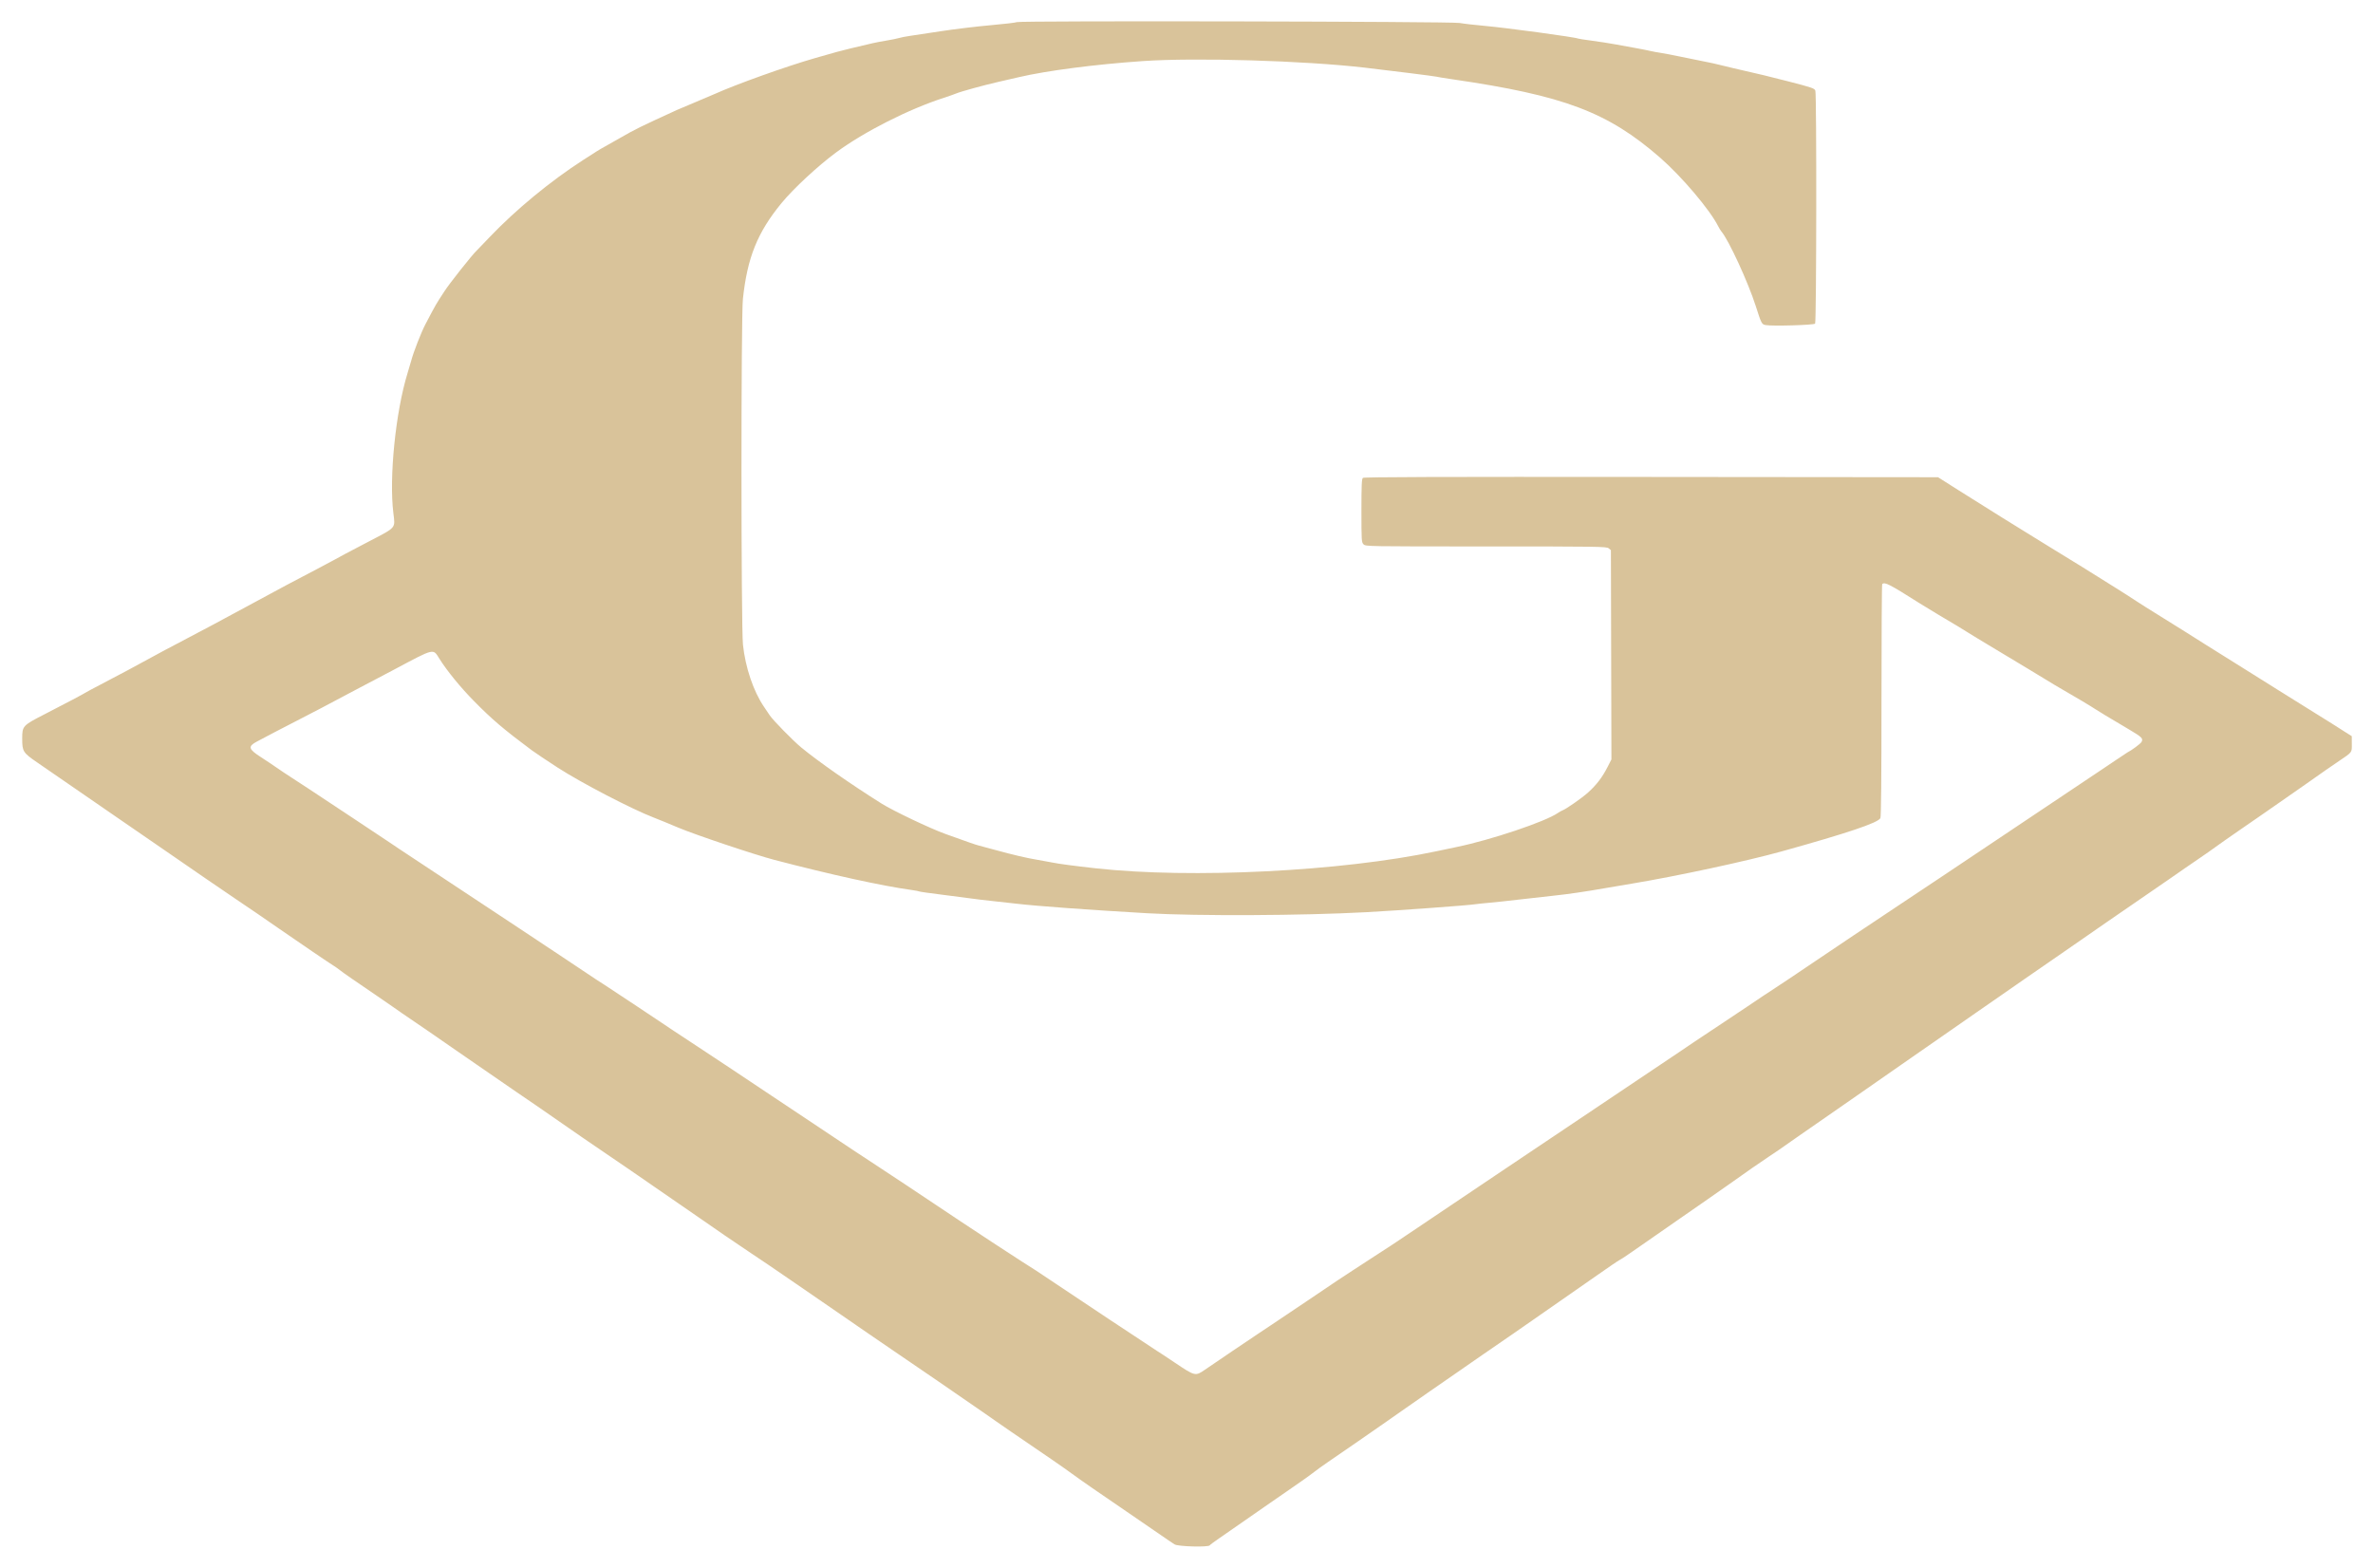
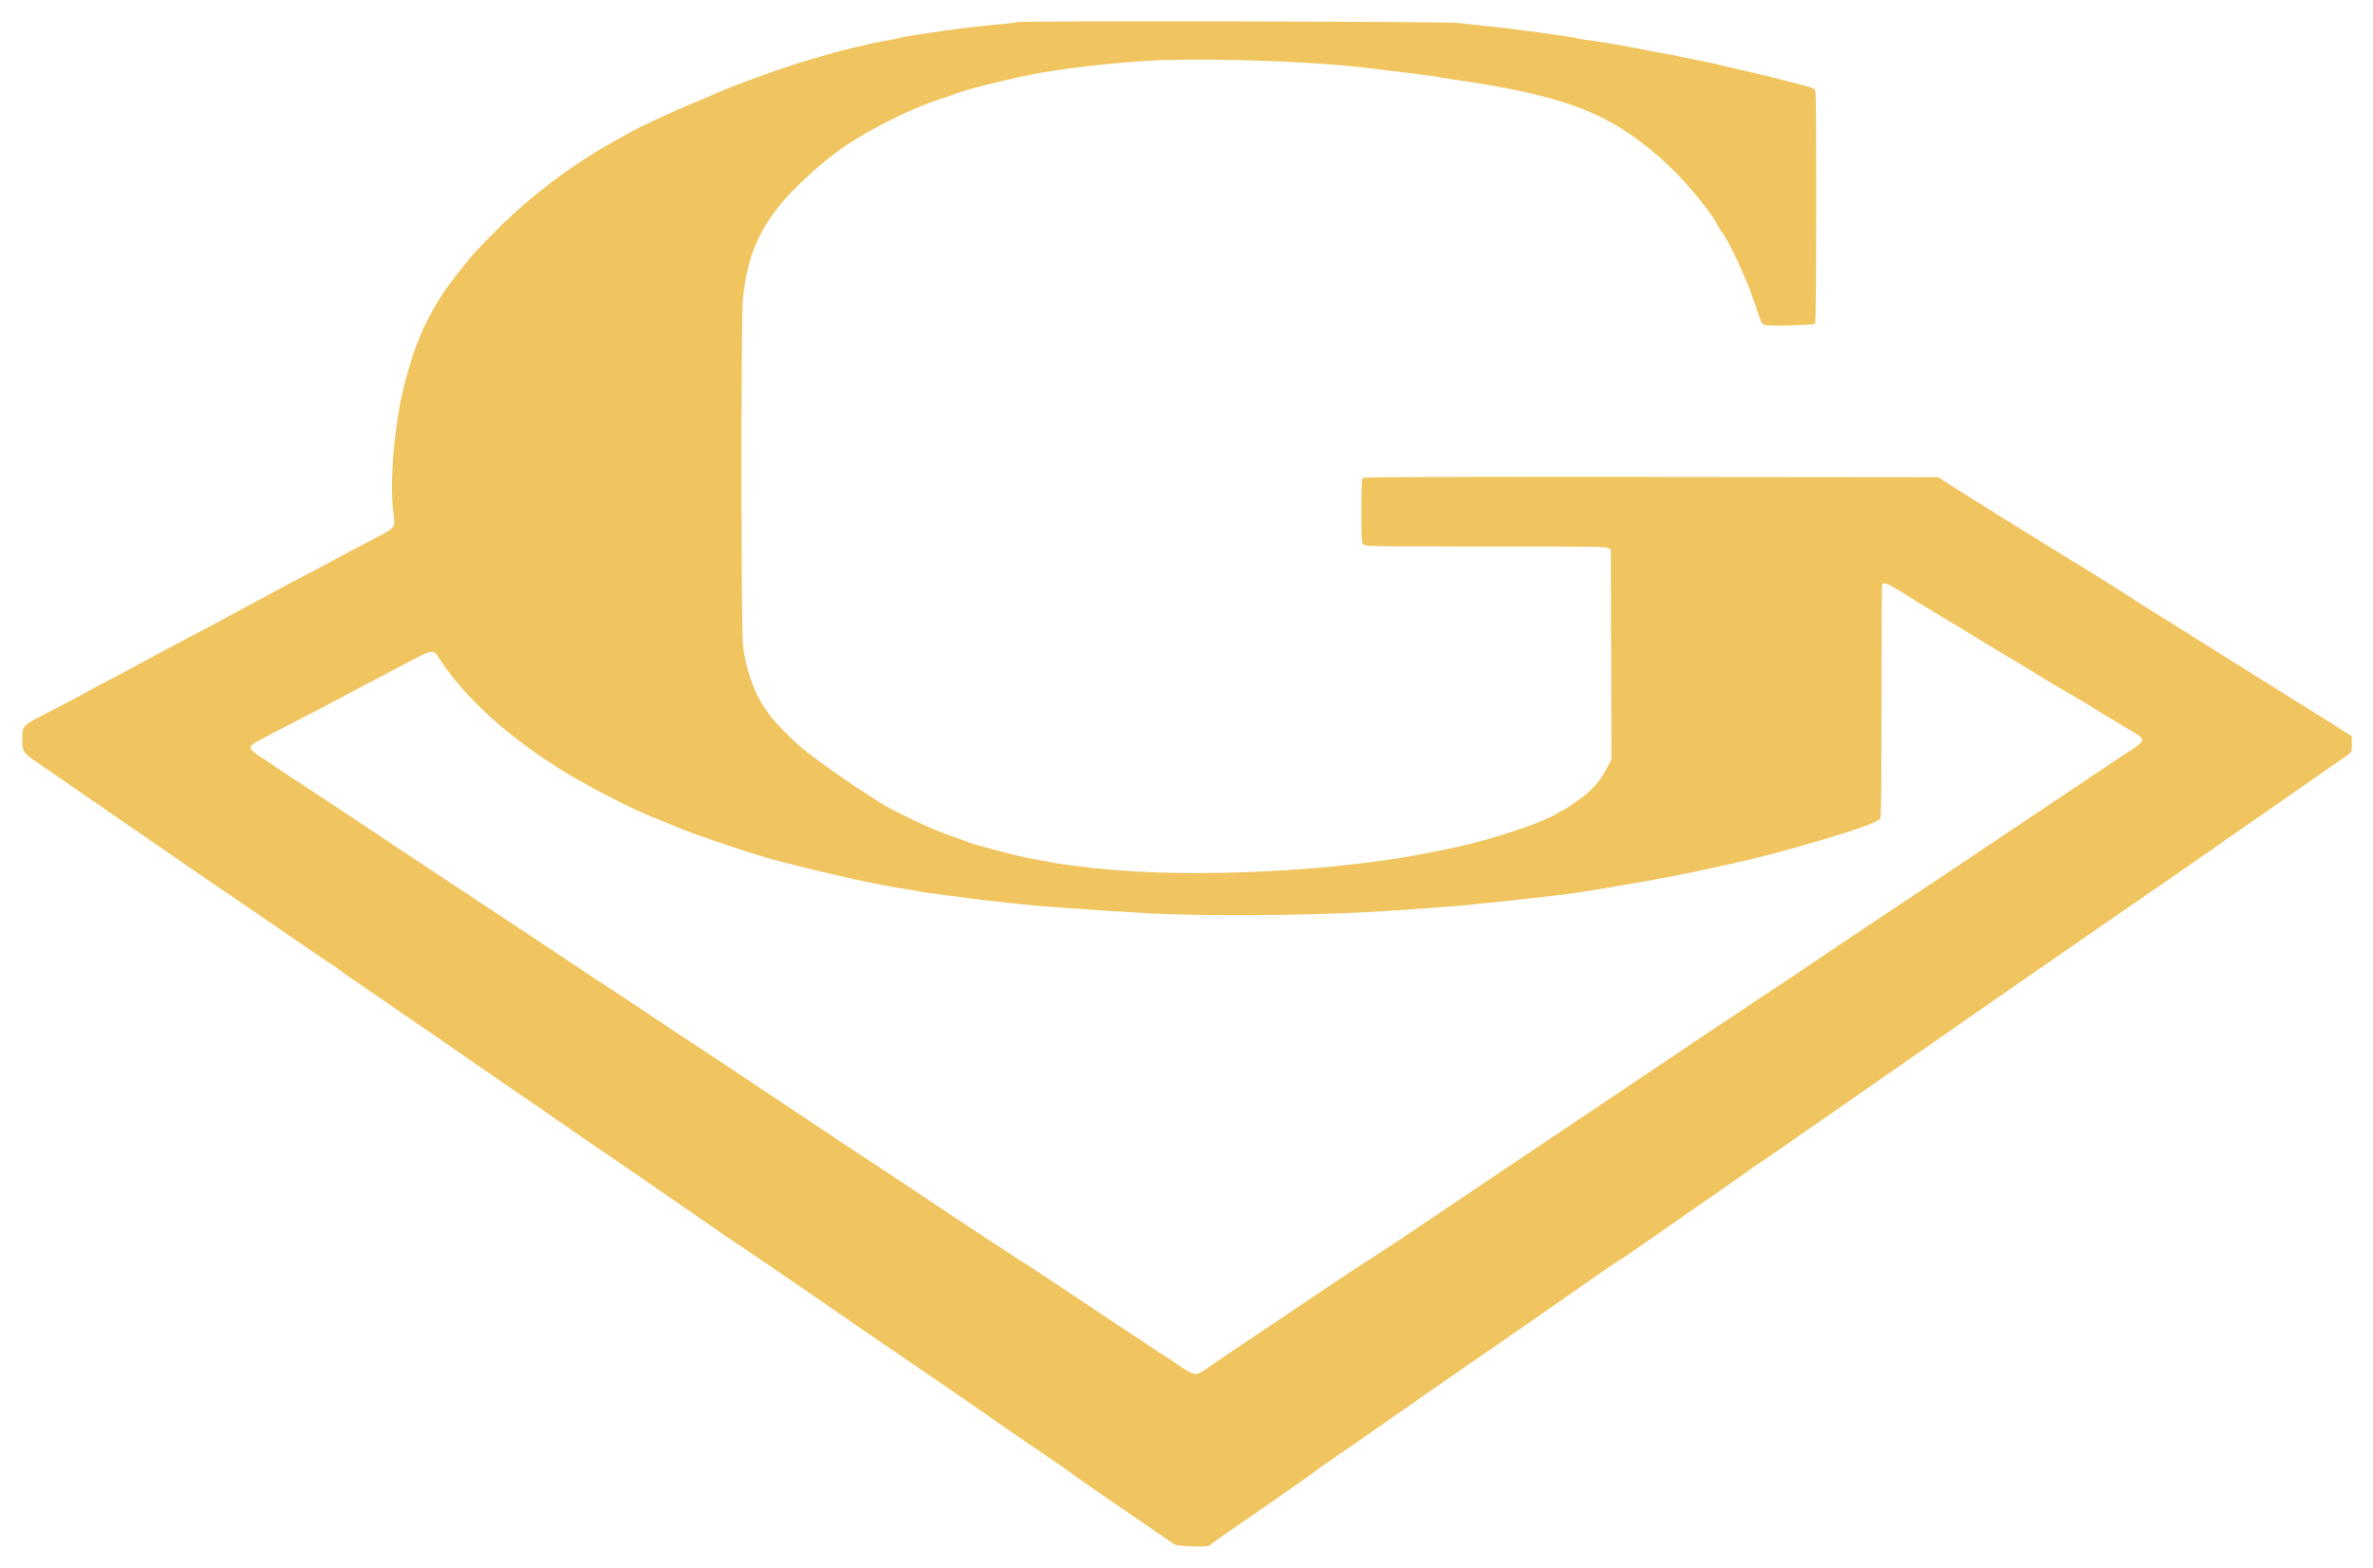
<svg xmlns="http://www.w3.org/2000/svg" width="2245" height="1483" viewBox="0 0 2245 1483" version="1.1">
-   <path d="M 962 20.931 C 961.175 21.413, 949.925 22.739, 937 23.877 C 924.075 25.016, 902.925 27.565, 890 29.542 C 877.075 31.520, 863.575 33.565, 860 34.087 C 856.425 34.610, 852.150 35.461, 850.500 35.978 C 848.850 36.495, 843.225 37.631, 838 38.501 C 829.054 39.991, 824.850 40.915, 804 45.975 C 794.438 48.295, 791.478 49.104, 771 54.987 C 743.925 62.765, 696.572 79.700, 676 88.961 C 672.425 90.571, 663.875 94.202, 657 97.031 C 650.125 99.861, 642.700 103, 640.500 104.007 C 604.843 120.337, 601.264 122.102, 586 130.875 C 580.775 133.878, 574.475 137.446, 572 138.804 C 567.099 141.494, 565.001 142.795, 551.500 151.517 C 520.595 171.483, 488.269 198.122, 463.544 224 C 456.975 230.875, 451.346 236.725, 451.035 237 C 447.350 240.255, 424.522 269.073, 420.500 275.548 C 419.400 277.319, 417.175 280.732, 415.555 283.134 C 413.936 285.535, 410.725 291.100, 408.420 295.500 C 406.116 299.900, 403.511 304.850, 402.631 306.500 C 398.605 314.052, 391.127 333.208, 388.967 341.500 C 388.538 343.150, 387.008 348.325, 385.569 353 C 374.269 389.691, 367.990 451.623, 372.143 485.420 C 373.947 500.098, 375.259 498.557, 349.500 512.006 C 329.424 522.488, 318.478 528.300, 317.500 528.997 C 316.950 529.389, 310.200 532.992, 302.500 537.004 C 280.300 548.570, 259.852 559.459, 241.500 569.487 C 220.523 580.950, 182.402 601.308, 167 609.272 C 160.675 612.543, 151 617.706, 145.500 620.745 C 131.929 628.244, 110.128 639.903, 95 647.751 C 88.125 651.318, 82.050 654.566, 81.500 654.970 C 80.055 656.031, 61.132 666.032, 41.690 676.009 C 21.477 686.381, 21.016 686.889, 21.007 698.782 C 20.997 710.909, 21.802 712.194, 35.105 721.296 C 41.372 725.583, 53.250 733.763, 61.500 739.474 C 80.027 752.297, 94.035 761.954, 109 772.220 C 115.325 776.559, 128.600 785.695, 138.500 792.523 C 148.400 799.351, 162.125 808.806, 169 813.533 C 175.875 818.261, 187.350 826.172, 194.500 831.114 C 201.650 836.056, 214.700 844.956, 223.500 850.891 C 241.268 862.874, 245.660 865.878, 264.500 878.932 C 284.354 892.689, 311.681 911.264, 315.355 913.500 C 317.162 914.600, 319.959 916.563, 321.570 917.863 C 324.480 920.210, 337.340 929.135, 356.500 942.104 C 362 945.827, 368.750 950.478, 371.500 952.441 C 376.637 956.107, 379.109 957.804, 406.500 976.474 C 415.300 982.472, 424.750 989.013, 427.500 991.009 C 430.250 993.005, 440.600 1000.155, 450.500 1006.897 C 460.400 1013.640, 470.975 1020.927, 474 1023.090 C 477.025 1025.253, 483.775 1029.905, 489 1033.427 C 494.225 1036.950, 502.550 1042.634, 507.500 1046.058 C 528.028 1060.259, 544.440 1071.631, 551.436 1076.500 C 553.806 1078.150, 563.565 1084.812, 573.123 1091.305 C 582.680 1097.797, 592.075 1104.204, 594 1105.543 C 595.925 1106.882, 600.425 1109.976, 604 1112.417 C 607.575 1114.859, 613.875 1119.217, 618 1122.102 C 622.125 1124.986, 633.375 1132.748, 643 1139.349 C 652.625 1145.951, 662.750 1152.940, 665.500 1154.881 C 675.786 1162.140, 694.922 1175.230, 707.500 1183.610 C 714.650 1188.373, 723.875 1194.570, 728 1197.381 C 743.512 1207.951, 748.820 1211.587, 753.098 1214.573 C 758.907 1218.629, 774.065 1229.057, 792.170 1241.455 C 800.239 1246.980, 813.289 1255.977, 821.170 1261.450 C 829.052 1266.922, 842.250 1275.954, 850.500 1281.520 C 864.533 1290.987, 905.761 1319.274, 921.500 1330.233 C 925.350 1332.914, 930.075 1336.175, 932 1337.481 C 933.925 1338.786, 938.425 1341.930, 942 1344.467 C 945.575 1347.004, 952.100 1351.523, 956.500 1354.508 C 987.610 1375.619, 1007.114 1389.080, 1014.500 1394.536 C 1021.678 1399.839, 1040.362 1412.784, 1066 1430.218 C 1073.975 1435.641, 1085.675 1443.679, 1092 1448.079 C 1098.325 1452.480, 1104.625 1456.802, 1106 1457.683 C 1107.375 1458.565, 1109.719 1460.122, 1111.210 1461.143 C 1114.231 1463.214, 1143.265 1463.998, 1144.474 1462.042 C 1144.800 1461.515, 1148.764 1458.567, 1153.283 1455.491 C 1157.802 1452.415, 1166.225 1446.571, 1172 1442.505 C 1177.775 1438.439, 1188.903 1430.699, 1196.728 1425.306 C 1204.554 1419.913, 1213.859 1413.475, 1217.406 1411 C 1220.954 1408.525, 1227.376 1404.062, 1231.678 1401.082 C 1235.980 1398.103, 1241.300 1394.231, 1243.500 1392.478 C 1245.700 1390.725, 1251.550 1386.520, 1256.500 1383.133 C 1273.170 1371.726, 1298.902 1353.941, 1311.500 1345.119 C 1314.250 1343.193, 1321 1338.461, 1326.500 1334.603 C 1332 1330.744, 1339.147 1325.768, 1342.383 1323.544 C 1345.619 1321.320, 1349.504 1318.600, 1351.018 1317.500 C 1352.531 1316.400, 1359.559 1311.534, 1366.635 1306.687 C 1373.711 1301.840, 1382.200 1295.956, 1385.500 1293.612 C 1388.800 1291.269, 1397.038 1285.560, 1403.807 1280.926 C 1410.576 1276.292, 1418.050 1271.150, 1420.416 1269.500 C 1422.782 1267.850, 1427.819 1264.374, 1431.609 1261.777 C 1435.399 1259.179, 1440.300 1255.776, 1442.500 1254.216 C 1444.700 1252.655, 1451.022 1248.256, 1456.548 1244.439 C 1474.449 1232.077, 1490.656 1220.786, 1510.782 1206.657 C 1521.627 1199.044, 1531.175 1192.554, 1532 1192.236 C 1532.825 1191.918, 1537.100 1189.145, 1541.500 1186.072 C 1545.900 1183, 1551.300 1179.257, 1553.500 1177.755 C 1559.194 1173.866, 1573.209 1164.122, 1590.014 1152.368 C 1597.981 1146.795, 1609.325 1138.920, 1615.223 1134.868 C 1621.121 1130.816, 1630.045 1124.575, 1635.055 1121 C 1650.822 1109.750, 1668.322 1097.572, 1673.166 1094.479 C 1677.889 1091.463, 1684.572 1086.851, 1700 1075.960 C 1708.232 1070.149, 1724.414 1058.916, 1750.775 1040.713 C 1765.670 1030.428, 1766.691 1029.717, 1787 1015.484 C 1795.525 1009.510, 1805.650 1002.457, 1809.500 999.812 C 1813.350 997.166, 1820.325 992.325, 1825 989.053 C 1829.675 985.782, 1839.125 979.205, 1846 974.438 C 1852.875 969.671, 1863.900 962.003, 1870.500 957.398 C 1877.100 952.793, 1887.450 945.615, 1893.500 941.445 C 1899.550 937.276, 1909.225 930.549, 1915 926.497 C 1920.775 922.444, 1933.150 913.896, 1942.500 907.502 C 1951.850 901.108, 1963.550 893.012, 1968.500 889.512 C 1973.450 886.012, 1984.475 878.358, 1993 872.503 C 2001.525 866.647, 2015.925 856.739, 2025 850.483 C 2034.075 844.228, 2046.450 835.708, 2052.500 831.551 C 2058.550 827.394, 2065.300 822.706, 2067.500 821.133 C 2069.700 819.560, 2073.975 816.632, 2077 814.625 C 2082.500 810.978, 2094.644 802.447, 2105 794.956 C 2108.025 792.768, 2114.775 788.080, 2120 784.539 C 2125.225 780.998, 2133.325 775.408, 2138 772.117 C 2142.675 768.825, 2151.225 762.883, 2157 758.913 C 2162.775 754.942, 2173.350 747.564, 2180.500 742.518 C 2197.909 730.231, 2204.158 725.881, 2212.666 720.125 C 2225.669 711.328, 2225.006 712.206, 2224.957 703.856 L 2224.913 696.500 2218.707 692.588 C 2215.293 690.436, 2209.575 686.790, 2206 684.485 C 2202.425 682.181, 2194.550 677.277, 2188.500 673.588 C 2182.450 669.899, 2167.600 660.637, 2155.500 653.006 C 2143.400 645.374, 2128.325 635.925, 2122 632.007 C 2110.381 624.811, 2091.022 612.701, 2085.500 609.174 C 2074.542 602.176, 2060.979 593.671, 2044.500 583.463 C 2034.050 576.990, 2023.700 570.466, 2021.500 568.964 C 2019.300 567.463, 2014.800 564.539, 2011.500 562.466 C 2008.200 560.393, 2003.925 557.694, 2002 556.468 C 1988.264 547.724, 1952.223 525.393, 1937.500 516.503 C 1933.650 514.178, 1923.075 507.642, 1914 501.977 C 1904.925 496.313, 1895.700 490.604, 1893.500 489.290 C 1890.122 487.272, 1878.917 480.242, 1852.399 463.500 C 1849.785 461.850, 1844.464 458.475, 1840.573 456 L 1833.500 451.500 1562.109 451.245 C 1361.805 451.056, 1290.362 451.285, 1289.359 452.117 C 1288.269 453.022, 1288 459.162, 1288 483.122 C 1288 511.667, 1288.089 513.089, 1290 515 C 1291.977 516.977, 1293.333 517, 1405.889 517 C 1512.882 517, 1519.907 517.106, 1521.895 518.750 L 1524.011 520.500 1524.255 619.500 L 1524.500 718.500 1520.664 726 C 1515.848 735.415, 1510.327 742.632, 1502.562 749.659 C 1496.772 754.898, 1481.657 765.471, 1478.158 766.729 C 1477.246 767.057, 1475.306 768.152, 1473.847 769.162 C 1461.933 777.408, 1410.759 794.608, 1378 801.376 C 1373.875 802.229, 1365.236 804.043, 1358.802 805.409 C 1269.264 824.415, 1127.020 831.515, 1036.500 821.496 C 1016.917 819.328, 1000.809 817.186, 995.777 816.081 C 993.424 815.564, 987 814.391, 981.500 813.475 C 970.879 811.706, 959.688 809.088, 941 804.002 C 934.675 802.280, 927.925 800.468, 926 799.974 C 922.957 799.194, 915.935 796.755, 894.500 789.034 C 879.854 783.758, 844.954 767.142, 833.864 760.165 C 804.451 741.661, 774.070 720.436, 758 707.163 C 750.168 700.694, 731.387 681.531, 728.196 676.752 C 726.713 674.531, 724.246 670.866, 722.713 668.607 C 712.745 653.920, 705.156 631.458, 702.887 609.925 C 701.064 592.634, 701.004 300.195, 702.820 283 C 706.967 243.712, 716.568 219.884, 739.487 192 C 750.684 178.377, 773.912 156.833, 791 144.222 C 817.543 124.632, 859.511 103.355, 893 92.511 C 897.675 90.997, 902.850 89.181, 904.500 88.475 C 908.742 86.661, 930.396 80.693, 944 77.589 C 950.325 76.146, 959.325 74.072, 964 72.982 C 990.377 66.827, 1036.022 60.903, 1081 57.797 C 1131.151 54.334, 1233.600 57.356, 1291 63.991 C 1316.011 66.882, 1357.672 72.124, 1358.808 72.523 C 1359.527 72.775, 1366.502 73.912, 1374.308 75.050 C 1479.752 90.420, 1520.951 105.972, 1570.500 149.109 C 1590.920 166.888, 1617.666 198.453, 1625.482 214 C 1626.449 215.925, 1627.824 218.175, 1628.536 219 C 1635.362 226.909, 1653.819 266.961, 1661.024 289.500 C 1666.376 306.244, 1666.692 306.852, 1670.411 307.546 C 1676.645 308.709, 1715.823 307.582, 1717.202 306.199 C 1718.494 304.905, 1718.723 90.049, 1717.437 85.858 C 1716.748 83.609, 1714.457 82.820, 1691.500 76.915 C 1672.443 72.013, 1666.497 70.584, 1640 64.538 C 1633.675 63.095, 1627.150 61.521, 1625.500 61.041 C 1623.850 60.560, 1617.775 59.244, 1612 58.117 C 1606.225 56.989, 1595.875 54.882, 1589 53.434 C 1582.125 51.986, 1574.025 50.445, 1571 50.009 C 1567.975 49.574, 1563.475 48.735, 1561 48.146 C 1558.525 47.557, 1552.675 46.397, 1548 45.569 C 1543.325 44.740, 1534.751 43.175, 1528.946 42.090 C 1523.141 41.005, 1512.818 39.390, 1506.007 38.501 C 1499.195 37.612, 1493.335 36.707, 1492.983 36.490 C 1490.958 35.238, 1424.955 26.269, 1404.500 24.467 C 1395.150 23.643, 1384.575 22.420, 1381 21.750 C 1373.169 20.281, 964.480 19.483, 962 20.931 M 1780.667 552.667 C 1780.300 553.033, 1780 602.563, 1780 662.732 C 1780 735.853, 1779.659 772.769, 1778.970 774.055 C 1776.587 778.509, 1748.294 788.036, 1685.500 805.530 C 1652.684 814.672, 1586.278 828.963, 1544 835.981 C 1533.825 837.669, 1521.900 839.691, 1517.500 840.472 C 1500.331 843.521, 1482.411 846.121, 1469.253 847.474 C 1461.689 848.251, 1447.625 849.832, 1438 850.986 C 1428.375 852.139, 1415.550 853.521, 1409.500 854.056 C 1403.450 854.591, 1397.150 855.249, 1395.500 855.519 C 1389.031 856.579, 1323.416 861.366, 1292.500 863.034 C 1232.006 866.298, 1133.359 866.774, 1085.500 864.032 C 1031.180 860.921, 980.624 857.237, 962 855.032 C 957.325 854.479, 946.975 853.333, 939 852.486 C 931.025 851.639, 921.575 850.503, 918 849.961 C 914.425 849.419, 902.326 847.844, 891.112 846.462 C 879.899 845.079, 870.366 843.726, 869.927 843.455 C 869.488 843.183, 866.062 842.534, 862.314 842.012 C 834.008 838.068, 786.569 827.654, 732.500 813.514 C 713.765 808.615, 657.500 789.716, 641.500 782.948 C 632.203 779.015, 623.534 775.462, 618.500 773.523 C 597.565 765.456, 549.841 740.625, 527.500 726.176 C 517.736 719.861, 505.972 711.982, 503 709.766 C 476.449 689.970, 465.642 680.778, 448.652 663.538 C 435.758 650.454, 423.055 634.917, 415.704 623.239 C 409.484 613.359, 411.771 612.798, 372 633.956 C 362.375 639.076, 348.425 646.417, 341 650.270 C 333.575 654.122, 322.775 659.841, 317 662.977 C 311.225 666.114, 297.275 673.417, 286 679.207 C 265.474 689.746, 251.635 696.961, 242.770 701.744 C 234.326 706.300, 235.036 708.743, 247.050 716.475 C 251.697 719.466, 258.425 723.961, 262 726.464 C 265.575 728.967, 271.498 732.924, 275.163 735.258 C 278.827 737.591, 286.235 742.425, 291.624 746 C 297.014 749.575, 315.840 762.035, 333.462 773.689 C 351.083 785.343, 366.850 795.826, 368.500 796.985 C 370.150 798.145, 374.200 800.876, 377.500 803.056 C 380.800 805.236, 385.300 808.211, 387.500 809.669 C 396.399 815.564, 458.638 856.731, 491 878.127 C 509.975 890.673, 528.875 903.222, 533 906.014 C 539.601 910.483, 556.914 922.037, 564 926.702 C 565.375 927.608, 568.975 929.918, 572 931.837 C 576.779 934.868, 630.142 970.327, 637 975.028 C 638.375 975.971, 650.975 984.278, 665 993.490 C 679.025 1002.701, 691.850 1011.189, 693.500 1012.353 C 695.150 1013.516, 711.575 1024.474, 730 1036.704 C 748.425 1048.934, 768.900 1062.571, 775.500 1067.009 C 782.100 1071.447, 790.705 1077.198, 794.621 1079.789 C 798.538 1082.380, 805.063 1086.717, 809.121 1089.427 C 813.180 1092.138, 823.025 1098.614, 831 1103.820 C 838.975 1109.026, 851.966 1117.609, 859.868 1122.893 C 867.771 1128.177, 879.982 1136.325, 887.004 1141 C 894.026 1145.675, 902.860 1151.573, 906.636 1154.107 C 919.091 1162.466, 960.381 1189.545, 966.792 1193.560 C 976.730 1199.783, 983.208 1204.006, 993.720 1211.113 C 1011.017 1222.807, 1093.351 1277.483, 1094.444 1278 C 1095.025 1278.275, 1102.819 1283.413, 1111.763 1289.417 C 1130.624 1302.077, 1130.911 1302.143, 1139.937 1295.917 C 1150.030 1288.955, 1183.881 1266.052, 1190.500 1261.706 C 1193.800 1259.540, 1199.200 1255.942, 1202.500 1253.712 C 1205.800 1251.481, 1220.650 1241.515, 1235.500 1231.565 C 1250.350 1221.615, 1263.625 1212.655, 1265 1211.655 C 1266.375 1210.655, 1273.350 1206.072, 1280.500 1201.472 C 1287.650 1196.872, 1298.141 1190.046, 1303.813 1186.304 C 1309.486 1182.562, 1314.896 1179.050, 1315.836 1178.500 C 1316.777 1177.950, 1322.499 1174.125, 1328.553 1170 C 1334.607 1165.875, 1340.316 1162.050, 1341.239 1161.500 C 1342.162 1160.950, 1349.123 1156.262, 1356.709 1151.083 C 1364.294 1145.903, 1393.450 1126.295, 1421.500 1107.508 C 1463.622 1079.297, 1527.981 1036.113, 1588.500 995.454 C 1594.550 991.389, 1600.400 987.427, 1601.500 986.648 C 1602.600 985.869, 1610.250 980.775, 1618.500 975.328 C 1631.632 966.657, 1647.063 956.377, 1653.615 951.934 C 1663.365 945.322, 1673.864 938.324, 1675.270 937.500 C 1677.138 936.406, 1710.664 913.995, 1715.500 910.608 C 1720.680 906.981, 1785.970 863.269, 1797.498 855.711 C 1803.547 851.745, 1821.097 840.058, 1836.498 829.740 C 1948.642 754.610, 1986.458 729.306, 1988.542 728 C 1989.859 727.175, 1995.548 723.350, 2001.185 719.500 C 2006.822 715.650, 2011.899 712.273, 2012.467 711.996 C 2016.427 710.064, 2025.132 703.621, 2026.018 701.967 C 2027.748 698.733, 2026.441 697.396, 2014.807 690.500 C 1991.714 676.811, 1986.098 673.431, 1982.668 671.156 C 1978.274 668.242, 1962.563 658.845, 1953 653.411 C 1949.425 651.380, 1945.375 649.012, 1944 648.148 C 1939.480 645.311, 1895.574 618.794, 1892.224 616.878 C 1890.423 615.848, 1884.798 612.460, 1879.724 609.348 C 1874.651 606.237, 1869.600 603.189, 1868.500 602.575 C 1867.400 601.961, 1864.700 600.292, 1862.500 598.866 C 1858.286 596.134, 1848.782 590.403, 1833 581.080 C 1827.775 577.993, 1820.125 573.329, 1816 570.715 C 1787.348 552.560, 1782.996 550.337, 1780.667 552.667" stroke="none" fill="#d9c39a" fill-rule="evenodd" />
+   <path d="M 962 20.931 C 961.175 21.413, 949.925 22.739, 937 23.877 C 924.075 25.016, 902.925 27.565, 890 29.542 C 877.075 31.520, 863.575 33.565, 860 34.087 C 856.425 34.610, 852.150 35.461, 850.500 35.978 C 848.850 36.495, 843.225 37.631, 838 38.501 C 829.054 39.991, 824.850 40.915, 804 45.975 C 794.438 48.295, 791.478 49.104, 771 54.987 C 743.925 62.765, 696.572 79.700, 676 88.961 C 672.425 90.571, 663.875 94.202, 657 97.031 C 650.125 99.861, 642.700 103, 640.500 104.007 C 604.843 120.337, 601.264 122.102, 586 130.875 C 580.775 133.878, 574.475 137.446, 572 138.804 C 567.099 141.494, 565.001 142.795, 551.500 151.517 C 520.595 171.483, 488.269 198.122, 463.544 224 C 456.975 230.875, 451.346 236.725, 451.035 237 C 447.350 240.255, 424.522 269.073, 420.500 275.548 C 419.400 277.319, 417.175 280.732, 415.555 283.134 C 413.936 285.535, 410.725 291.100, 408.420 295.500 C 406.116 299.900, 403.511 304.850, 402.631 306.500 C 398.605 314.052, 391.127 333.208, 388.967 341.500 C 388.538 343.150, 387.008 348.325, 385.569 353 C 374.269 389.691, 367.990 451.623, 372.143 485.420 C 373.947 500.098, 375.259 498.557, 349.500 512.006 C 329.424 522.488, 318.478 528.300, 317.500 528.997 C 316.950 529.389, 310.200 532.992, 302.500 537.004 C 280.300 548.570, 259.852 559.459, 241.500 569.487 C 220.523 580.950, 182.402 601.308, 167 609.272 C 160.675 612.543, 151 617.706, 145.500 620.745 C 131.929 628.244, 110.128 639.903, 95 647.751 C 88.125 651.318, 82.050 654.566, 81.500 654.970 C 80.055 656.031, 61.132 666.032, 41.690 676.009 C 21.477 686.381, 21.016 686.889, 21.007 698.782 C 20.997 710.909, 21.802 712.194, 35.105 721.296 C 41.372 725.583, 53.250 733.763, 61.500 739.474 C 80.027 752.297, 94.035 761.954, 109 772.220 C 115.325 776.559, 128.600 785.695, 138.500 792.523 C 148.400 799.351, 162.125 808.806, 169 813.533 C 175.875 818.261, 187.350 826.172, 194.500 831.114 C 201.650 836.056, 214.700 844.956, 223.500 850.891 C 241.268 862.874, 245.660 865.878, 264.500 878.932 C 284.354 892.689, 311.681 911.264, 315.355 913.500 C 317.162 914.600, 319.959 916.563, 321.570 917.863 C 324.480 920.210, 337.340 929.135, 356.500 942.104 C 362 945.827, 368.750 950.478, 371.500 952.441 C 376.637 956.107, 379.109 957.804, 406.500 976.474 C 415.300 982.472, 424.750 989.013, 427.500 991.009 C 430.250 993.005, 440.600 1000.155, 450.500 1006.897 C 460.400 1013.640, 470.975 1020.927, 474 1023.090 C 477.025 1025.253, 483.775 1029.905, 489 1033.427 C 494.225 1036.950, 502.550 1042.634, 507.500 1046.058 C 528.028 1060.259, 544.440 1071.631, 551.436 1076.500 C 553.806 1078.150, 563.565 1084.812, 573.123 1091.305 C 582.680 1097.797, 592.075 1104.204, 594 1105.543 C 595.925 1106.882, 600.425 1109.976, 604 1112.417 C 607.575 1114.859, 613.875 1119.217, 618 1122.102 C 622.125 1124.986, 633.375 1132.748, 643 1139.349 C 652.625 1145.951, 662.750 1152.940, 665.500 1154.881 C 675.786 1162.140, 694.922 1175.230, 707.500 1183.610 C 714.650 1188.373, 723.875 1194.570, 728 1197.381 C 743.512 1207.951, 748.820 1211.587, 753.098 1214.573 C 758.907 1218.629, 774.065 1229.057, 792.170 1241.455 C 800.239 1246.980, 813.289 1255.977, 821.170 1261.450 C 829.052 1266.922, 842.250 1275.954, 850.500 1281.520 C 864.533 1290.987, 905.761 1319.274, 921.500 1330.233 C 925.350 1332.914, 930.075 1336.175, 932 1337.481 C 933.925 1338.786, 938.425 1341.930, 942 1344.467 C 945.575 1347.004, 952.100 1351.523, 956.500 1354.508 C 987.610 1375.619, 1007.114 1389.080, 1014.500 1394.536 C 1021.678 1399.839, 1040.362 1412.784, 1066 1430.218 C 1073.975 1435.641, 1085.675 1443.679, 1092 1448.079 C 1098.325 1452.480, 1104.625 1456.802, 1106 1457.683 C 1107.375 1458.565, 1109.719 1460.122, 1111.210 1461.143 C 1114.231 1463.214, 1143.265 1463.998, 1144.474 1462.042 C 1144.800 1461.515, 1148.764 1458.567, 1153.283 1455.491 C 1157.802 1452.415, 1166.225 1446.571, 1172 1442.505 C 1177.775 1438.439, 1188.903 1430.699, 1196.728 1425.306 C 1204.554 1419.913, 1213.859 1413.475, 1217.406 1411 C 1220.954 1408.525, 1227.376 1404.062, 1231.678 1401.082 C 1235.980 1398.103, 1241.300 1394.231, 1243.500 1392.478 C 1245.700 1390.725, 1251.550 1386.520, 1256.500 1383.133 C 1273.170 1371.726, 1298.902 1353.941, 1311.500 1345.119 C 1314.250 1343.193, 1321 1338.461, 1326.500 1334.603 C 1332 1330.744, 1339.147 1325.768, 1342.383 1323.544 C 1345.619 1321.320, 1349.504 1318.600, 1351.018 1317.500 C 1352.531 1316.400, 1359.559 1311.534, 1366.635 1306.687 C 1373.711 1301.840, 1382.200 1295.956, 1385.500 1293.612 C 1388.800 1291.269, 1397.038 1285.560, 1403.807 1280.926 C 1410.576 1276.292, 1418.050 1271.150, 1420.416 1269.500 C 1422.782 1267.850, 1427.819 1264.374, 1431.609 1261.777 C 1435.399 1259.179, 1440.300 1255.776, 1442.500 1254.216 C 1444.700 1252.655, 1451.022 1248.256, 1456.548 1244.439 C 1474.449 1232.077, 1490.656 1220.786, 1510.782 1206.657 C 1521.627 1199.044, 1531.175 1192.554, 1532 1192.236 C 1532.825 1191.918, 1537.100 1189.145, 1541.500 1186.072 C 1545.900 1183, 1551.300 1179.257, 1553.500 1177.755 C 1559.194 1173.866, 1573.209 1164.122, 1590.014 1152.368 C 1597.981 1146.795, 1609.325 1138.920, 1615.223 1134.868 C 1621.121 1130.816, 1630.045 1124.575, 1635.055 1121 C 1650.822 1109.750, 1668.322 1097.572, 1673.166 1094.479 C 1677.889 1091.463, 1684.572 1086.851, 1700 1075.960 C 1708.232 1070.149, 1724.414 1058.916, 1750.775 1040.713 C 1765.670 1030.428, 1766.691 1029.717, 1787 1015.484 C 1795.525 1009.510, 1805.650 1002.457, 1809.500 999.812 C 1813.350 997.166, 1820.325 992.325, 1825 989.053 C 1829.675 985.782, 1839.125 979.205, 1846 974.438 C 1852.875 969.671, 1863.900 962.003, 1870.500 957.398 C 1877.100 952.793, 1887.450 945.615, 1893.500 941.445 C 1899.550 937.276, 1909.225 930.549, 1915 926.497 C 1920.775 922.444, 1933.150 913.896, 1942.500 907.502 C 1951.850 901.108, 1963.550 893.012, 1968.500 889.512 C 1973.450 886.012, 1984.475 878.358, 1993 872.503 C 2001.525 866.647, 2015.925 856.739, 2025 850.483 C 2034.075 844.228, 2046.450 835.708, 2052.500 831.551 C 2058.550 827.394, 2065.300 822.706, 2067.500 821.133 C 2069.700 819.560, 2073.975 816.632, 2077 814.625 C 2082.500 810.978, 2094.644 802.447, 2105 794.956 C 2108.025 792.768, 2114.775 788.080, 2120 784.539 C 2125.225 780.998, 2133.325 775.408, 2138 772.117 C 2142.675 768.825, 2151.225 762.883, 2157 758.913 C 2162.775 754.942, 2173.350 747.564, 2180.500 742.518 C 2197.909 730.231, 2204.158 725.881, 2212.666 720.125 C 2225.669 711.328, 2225.006 712.206, 2224.957 703.856 L 2224.913 696.500 2218.707 692.588 C 2215.293 690.436, 2209.575 686.790, 2206 684.485 C 2202.425 682.181, 2194.550 677.277, 2188.500 673.588 C 2182.450 669.899, 2167.600 660.637, 2155.500 653.006 C 2143.400 645.374, 2128.325 635.925, 2122 632.007 C 2110.381 624.811, 2091.022 612.701, 2085.500 609.174 C 2074.542 602.176, 2060.979 593.671, 2044.500 583.463 C 2034.050 576.990, 2023.700 570.466, 2021.500 568.964 C 2019.300 567.463, 2014.800 564.539, 2011.500 562.466 C 2008.200 560.393, 2003.925 557.694, 2002 556.468 C 1988.264 547.724, 1952.223 525.393, 1937.500 516.503 C 1933.650 514.178, 1923.075 507.642, 1914 501.977 C 1904.925 496.313, 1895.700 490.604, 1893.500 489.290 C 1890.122 487.272, 1878.917 480.242, 1852.399 463.500 C 1849.785 461.850, 1844.464 458.475, 1840.573 456 L 1833.500 451.500 1562.109 451.245 C 1361.805 451.056, 1290.362 451.285, 1289.359 452.117 C 1288.269 453.022, 1288 459.162, 1288 483.122 C 1288 511.667, 1288.089 513.089, 1290 515 C 1291.977 516.977, 1293.333 517, 1405.889 517 C 1512.882 517, 1519.907 517.106, 1521.895 518.750 L 1524.011 520.500 1524.255 619.500 L 1524.500 718.500 1520.664 726 C 1515.848 735.415, 1510.327 742.632, 1502.562 749.659 C 1496.772 754.898, 1481.657 765.471, 1478.158 766.729 C 1477.246 767.057, 1475.306 768.152, 1473.847 769.162 C 1461.933 777.408, 1410.759 794.608, 1378 801.376 C 1373.875 802.229, 1365.236 804.043, 1358.802 805.409 C 1269.264 824.415, 1127.020 831.515, 1036.500 821.496 C 1016.917 819.328, 1000.809 817.186, 995.777 816.081 C 993.424 815.564, 987 814.391, 981.500 813.475 C 970.879 811.706, 959.688 809.088, 941 804.002 C 934.675 802.280, 927.925 800.468, 926 799.974 C 922.957 799.194, 915.935 796.755, 894.500 789.034 C 879.854 783.758, 844.954 767.142, 833.864 760.165 C 804.451 741.661, 774.070 720.436, 758 707.163 C 750.168 700.694, 731.387 681.531, 728.196 676.752 C 726.713 674.531, 724.246 670.866, 722.713 668.607 C 712.745 653.920, 705.156 631.458, 702.887 609.925 C 701.064 592.634, 701.004 300.195, 702.820 283 C 706.967 243.712, 716.568 219.884, 739.487 192 C 750.684 178.377, 773.912 156.833, 791 144.222 C 817.543 124.632, 859.511 103.355, 893 92.511 C 897.675 90.997, 902.850 89.181, 904.500 88.475 C 908.742 86.661, 930.396 80.693, 944 77.589 C 950.325 76.146, 959.325 74.072, 964 72.982 C 990.377 66.827, 1036.022 60.903, 1081 57.797 C 1131.151 54.334, 1233.600 57.356, 1291 63.991 C 1316.011 66.882, 1357.672 72.124, 1358.808 72.523 C 1359.527 72.775, 1366.502 73.912, 1374.308 75.050 C 1479.752 90.420, 1520.951 105.972, 1570.500 149.109 C 1590.920 166.888, 1617.666 198.453, 1625.482 214 C 1626.449 215.925, 1627.824 218.175, 1628.536 219 C 1635.362 226.909, 1653.819 266.961, 1661.024 289.500 C 1666.376 306.244, 1666.692 306.852, 1670.411 307.546 C 1676.645 308.709, 1715.823 307.582, 1717.202 306.199 C 1718.494 304.905, 1718.723 90.049, 1717.437 85.858 C 1716.748 83.609, 1714.457 82.820, 1691.500 76.915 C 1672.443 72.013, 1666.497 70.584, 1640 64.538 C 1633.675 63.095, 1627.150 61.521, 1625.500 61.041 C 1623.850 60.560, 1617.775 59.244, 1612 58.117 C 1606.225 56.989, 1595.875 54.882, 1589 53.434 C 1582.125 51.986, 1574.025 50.445, 1571 50.009 C 1567.975 49.574, 1563.475 48.735, 1561 48.146 C 1558.525 47.557, 1552.675 46.397, 1548 45.569 C 1543.325 44.740, 1534.751 43.175, 1528.946 42.090 C 1523.141 41.005, 1512.818 39.390, 1506.007 38.501 C 1499.195 37.612, 1493.335 36.707, 1492.983 36.490 C 1490.958 35.238, 1424.955 26.269, 1404.500 24.467 C 1395.150 23.643, 1384.575 22.420, 1381 21.750 C 1373.169 20.281, 964.480 19.483, 962 20.931 M 1780.667 552.667 C 1780.300 553.033, 1780 602.563, 1780 662.732 C 1780 735.853, 1779.659 772.769, 1778.970 774.055 C 1776.587 778.509, 1748.294 788.036, 1685.500 805.530 C 1652.684 814.672, 1586.278 828.963, 1544 835.981 C 1533.825 837.669, 1521.900 839.691, 1517.500 840.472 C 1500.331 843.521, 1482.411 846.121, 1469.253 847.474 C 1461.689 848.251, 1447.625 849.832, 1438 850.986 C 1428.375 852.139, 1415.550 853.521, 1409.500 854.056 C 1403.450 854.591, 1397.150 855.249, 1395.500 855.519 C 1389.031 856.579, 1323.416 861.366, 1292.500 863.034 C 1232.006 866.298, 1133.359 866.774, 1085.500 864.032 C 1031.180 860.921, 980.624 857.237, 962 855.032 C 957.325 854.479, 946.975 853.333, 939 852.486 C 931.025 851.639, 921.575 850.503, 918 849.961 C 914.425 849.419, 902.326 847.844, 891.112 846.462 C 879.899 845.079, 870.366 843.726, 869.927 843.455 C 869.488 843.183, 866.062 842.534, 862.314 842.012 C 834.008 838.068, 786.569 827.654, 732.500 813.514 C 713.765 808.615, 657.500 789.716, 641.500 782.948 C 632.203 779.015, 623.534 775.462, 618.500 773.523 C 597.565 765.456, 549.841 740.625, 527.500 726.176 C 517.736 719.861, 505.972 711.982, 503 709.766 C 476.449 689.970, 465.642 680.778, 448.652 663.538 C 435.758 650.454, 423.055 634.917, 415.704 623.239 C 409.484 613.359, 411.771 612.798, 372 633.956 C 362.375 639.076, 348.425 646.417, 341 650.270 C 333.575 654.122, 322.775 659.841, 317 662.977 C 311.225 666.114, 297.275 673.417, 286 679.207 C 265.474 689.746, 251.635 696.961, 242.770 701.744 C 234.326 706.300, 235.036 708.743, 247.050 716.475 C 251.697 719.466, 258.425 723.961, 262 726.464 C 265.575 728.967, 271.498 732.924, 275.163 735.258 C 278.827 737.591, 286.235 742.425, 291.624 746 C 297.014 749.575, 315.840 762.035, 333.462 773.689 C 351.083 785.343, 366.850 795.826, 368.500 796.985 C 370.150 798.145, 374.200 800.876, 377.500 803.056 C 380.800 805.236, 385.300 808.211, 387.500 809.669 C 396.399 815.564, 458.638 856.731, 491 878.127 C 509.975 890.673, 528.875 903.222, 533 906.014 C 539.601 910.483, 556.914 922.037, 564 926.702 C 565.375 927.608, 568.975 929.918, 572 931.837 C 576.779 934.868, 630.142 970.327, 637 975.028 C 638.375 975.971, 650.975 984.278, 665 993.490 C 679.025 1002.701, 691.850 1011.189, 693.500 1012.353 C 695.150 1013.516, 711.575 1024.474, 730 1036.704 C 748.425 1048.934, 768.900 1062.571, 775.500 1067.009 C 782.100 1071.447, 790.705 1077.198, 794.621 1079.789 C 798.538 1082.380, 805.063 1086.717, 809.121 1089.427 C 813.180 1092.138, 823.025 1098.614, 831 1103.820 C 838.975 1109.026, 851.966 1117.609, 859.868 1122.893 C 867.771 1128.177, 879.982 1136.325, 887.004 1141 C 894.026 1145.675, 902.860 1151.573, 906.636 1154.107 C 919.091 1162.466, 960.381 1189.545, 966.792 1193.560 C 976.730 1199.783, 983.208 1204.006, 993.720 1211.113 C 1011.017 1222.807, 1093.351 1277.483, 1094.444 1278 C 1095.025 1278.275, 1102.819 1283.413, 1111.763 1289.417 C 1130.624 1302.077, 1130.911 1302.143, 1139.937 1295.917 C 1150.030 1288.955, 1183.881 1266.052, 1190.500 1261.706 C 1193.800 1259.540, 1199.200 1255.942, 1202.500 1253.712 C 1205.800 1251.481, 1220.650 1241.515, 1235.500 1231.565 C 1250.350 1221.615, 1263.625 1212.655, 1265 1211.655 C 1266.375 1210.655, 1273.350 1206.072, 1280.500 1201.472 C 1287.650 1196.872, 1298.141 1190.046, 1303.813 1186.304 C 1309.486 1182.562, 1314.896 1179.050, 1315.836 1178.500 C 1316.777 1177.950, 1322.499 1174.125, 1328.553 1170 C 1334.607 1165.875, 1340.316 1162.050, 1341.239 1161.500 C 1342.162 1160.950, 1349.123 1156.262, 1356.709 1151.083 C 1364.294 1145.903, 1393.450 1126.295, 1421.500 1107.508 C 1463.622 1079.297, 1527.981 1036.113, 1588.500 995.454 C 1594.550 991.389, 1600.400 987.427, 1601.500 986.648 C 1602.600 985.869, 1610.250 980.775, 1618.500 975.328 C 1631.632 966.657, 1647.063 956.377, 1653.615 951.934 C 1663.365 945.322, 1673.864 938.324, 1675.270 937.500 C 1677.138 936.406, 1710.664 913.995, 1715.500 910.608 C 1720.680 906.981, 1785.970 863.269, 1797.498 855.711 C 1803.547 851.745, 1821.097 840.058, 1836.498 829.740 C 1948.642 754.610, 1986.458 729.306, 1988.542 728 C 1989.859 727.175, 1995.548 723.350, 2001.185 719.500 C 2006.822 715.650, 2011.899 712.273, 2012.467 711.996 C 2016.427 710.064, 2025.132 703.621, 2026.018 701.967 C 2027.748 698.733, 2026.441 697.396, 2014.807 690.500 C 1991.714 676.811, 1986.098 673.431, 1982.668 671.156 C 1978.274 668.242, 1962.563 658.845, 1953 653.411 C 1949.425 651.380, 1945.375 649.012, 1944 648.148 C 1939.480 645.311, 1895.574 618.794, 1892.224 616.878 C 1890.423 615.848, 1884.798 612.460, 1879.724 609.348 C 1874.651 606.237, 1869.600 603.189, 1868.500 602.575 C 1867.400 601.961, 1864.700 600.292, 1862.500 598.866 C 1858.286 596.134, 1848.782 590.403, 1833 581.080 C 1827.775 577.993, 1820.125 573.329, 1816 570.715 C 1787.348 552.560, 1782.996 550.337, 1780.667 552.667" stroke="none" fill="#f0c45e" fill-rule="evenodd" />
</svg>
